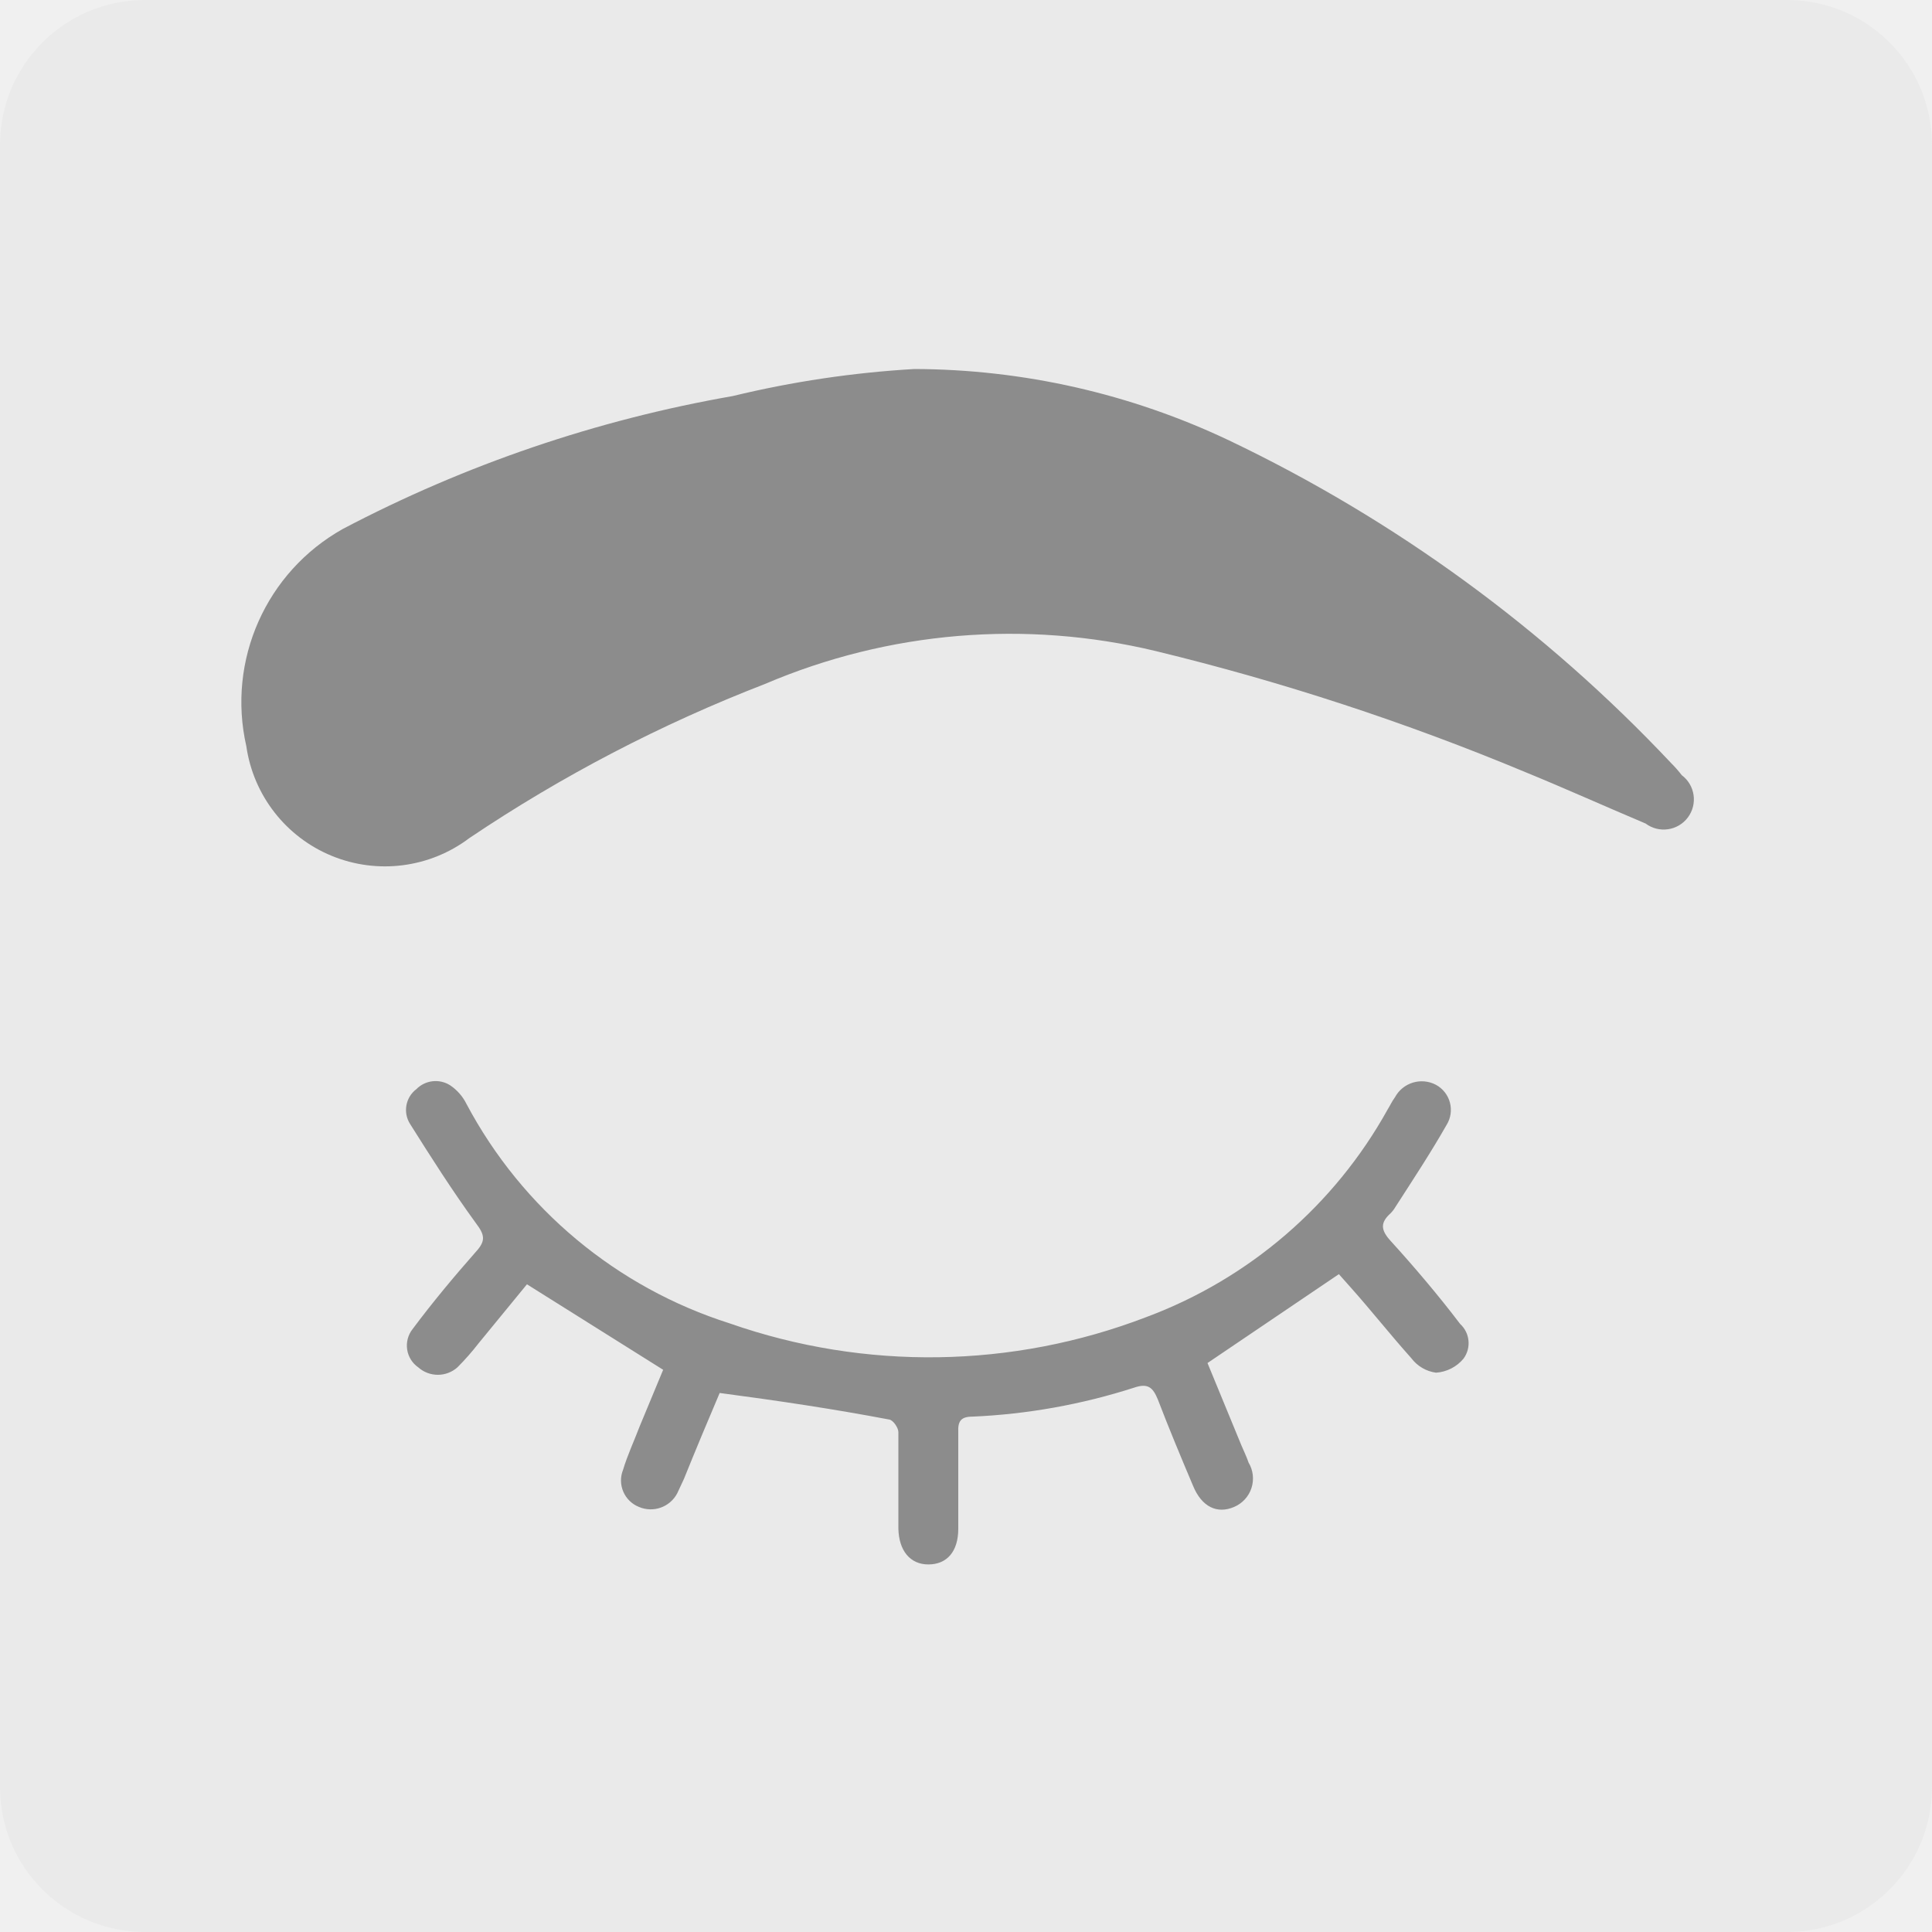
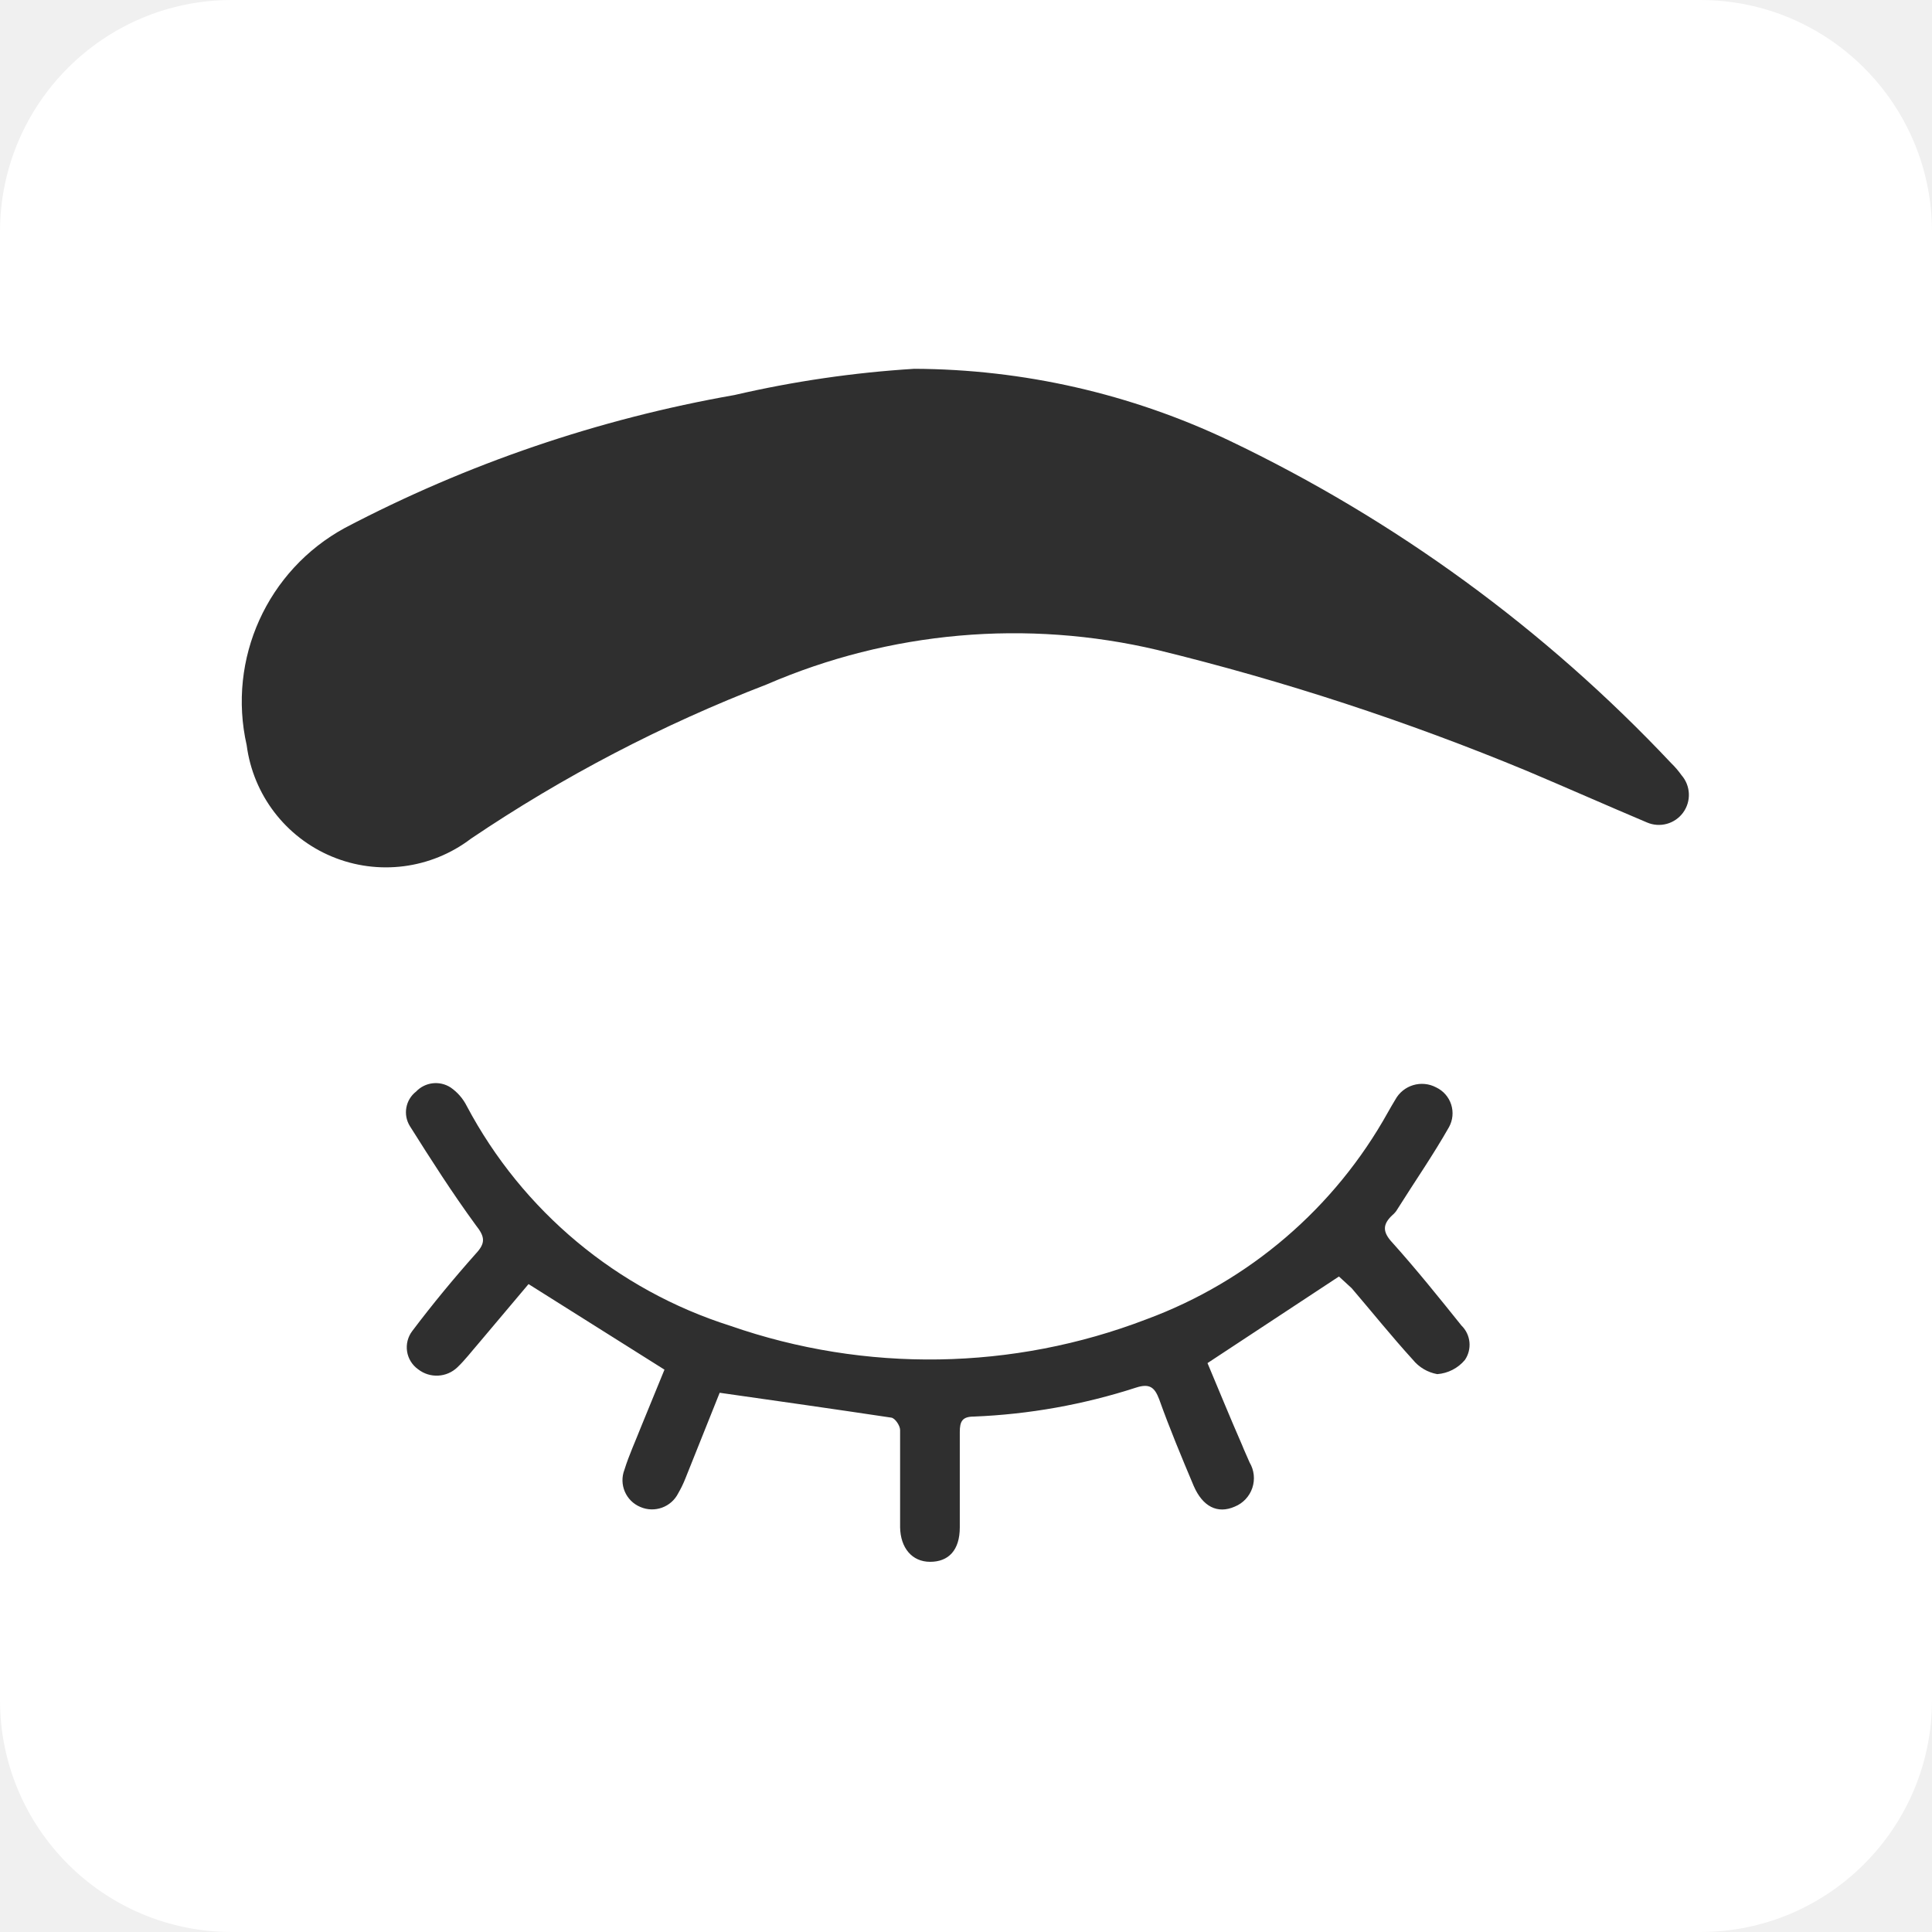
- <svg xmlns="http://www.w3.org/2000/svg" viewBox="0 0 40 40">
+ <svg xmlns="http://www.w3.org/2000/svg" viewBox="0 0 56 56">
  <defs>
-     <style>.cls-1{fill:#eaeaea;}.cls-2{fill:#8c8c8c;}</style>
+     <style>.cls-1{fill:#fff;}.cls-2{fill:#2f2f2f;}</style>
  </defs>
  <g id="Layer_2" data-name="Layer 2">
    <g id="Layer_1-2" data-name="Layer 1">
-       <rect class="cls-1" width="40" height="40" rx="3" />
+       <rect class="cls-1" width="56" height="56" rx="6.72" />
      <g id="SFMXMh">
-         <path class="cls-2" d="M18.93,7.64a15.3,15.3,0,0,1,6.52,1.48A30.78,30.78,0,0,1,34.6,15.8a2.62,2.62,0,0,1,.22.25.62.62,0,0,1-.75,1c-.83-.35-1.65-.72-2.48-1.06a51.2,51.2,0,0,0-7.66-2.51,12.91,12.91,0,0,0-8.09.68,31,31,0,0,0-6.12,3.19,2.9,2.9,0,0,1-4.62-1.9,4.11,4.11,0,0,1,2-4.5,27.53,27.53,0,0,1,8.07-2.75A21.22,21.22,0,0,1,18.93,7.64Z" />
-         <path class="cls-2" d="M14.9,28.84c-.23.54-.49,1.16-.74,1.78l-.14.3a.62.62,0,0,1-.79.28.59.59,0,0,1-.33-.77c.09-.3.23-.6.34-.89l.49-1.18-2.82-1.77-1,1.22a5.24,5.24,0,0,1-.44.5.61.61,0,0,1-.81,0,.55.55,0,0,1-.12-.79c.41-.55.86-1.09,1.31-1.6.21-.23.19-.35,0-.6-.48-.66-.92-1.35-1.36-2.05a.54.54,0,0,1,.13-.72.56.56,0,0,1,.7-.08,1,1,0,0,1,.34.39,9.39,9.39,0,0,0,5.45,4.54,12.52,12.52,0,0,0,8.62-.13,9.51,9.51,0,0,0,5-4.3c.05-.08.09-.17.15-.25a.63.63,0,0,1,.85-.26.59.59,0,0,1,.22.83c-.33.58-.7,1.14-1.06,1.7a.64.64,0,0,1-.1.13c-.21.19-.21.34,0,.57.5.55,1,1.14,1.44,1.72a.54.54,0,0,1,.07.72.81.81,0,0,1-.57.29.77.77,0,0,1-.51-.3c-.43-.48-.84-1-1.26-1.47l-.24-.27L25,28.22l.7,1.7c.05.12.11.24.15.36a.64.64,0,0,1-.3.92c-.35.15-.67,0-.85-.44-.25-.59-.5-1.19-.73-1.79-.1-.24-.2-.34-.49-.24a12.75,12.75,0,0,1-3.35.6c-.24,0-.3.1-.29.32,0,.66,0,1.32,0,2,0,.48-.24.74-.62.74s-.61-.29-.62-.74c0-.67,0-1.34,0-2,0-.09-.11-.25-.19-.26C17.25,29.17,16.11,29,14.9,28.84Z" />
+         <path class="cls-2" d="M26.5,10.69a21.45,21.45,0,0,1,9.13,2.08,43.09,43.09,0,0,1,12.81,9.35,2.52,2.52,0,0,1,.3.35.87.87,0,0,1-1,1.37c-1.16-.49-2.31-1-3.47-1.49a73.4,73.4,0,0,0-10.72-3.51,18.06,18.06,0,0,0-11.33,1,42.84,42.84,0,0,0-8.57,4.47A4.07,4.07,0,0,1,7.15,21.6,5.73,5.73,0,0,1,10,15.3a38.69,38.69,0,0,1,11.29-3.85A31.77,31.77,0,0,1,26.5,10.69Z" />
+         <path class="cls-2" d="M20.86,40.37l-1,2.5a3.11,3.11,0,0,1-.2.41.85.85,0,0,1-1.1.4.84.84,0,0,1-.46-1.08c.13-.42.32-.83.48-1.24l.68-1.66-3.94-2.48-1.45,1.72c-.2.23-.39.48-.61.69a.87.87,0,0,1-1.14.06.78.78,0,0,1-.17-1.11c.58-.77,1.2-1.52,1.84-2.24.29-.31.27-.49,0-.83-.68-.93-1.3-1.9-1.91-2.87a.76.76,0,0,1,.18-1,.79.79,0,0,1,1-.12,1.44,1.44,0,0,1,.47.54,13.14,13.14,0,0,0,7.64,6.37,17.55,17.55,0,0,0,12.06-.19,13.27,13.27,0,0,0,7-6c.07-.12.14-.25.21-.36a.88.88,0,0,1,1.19-.36A.83.83,0,0,1,42,32.67c-.46.81-1,1.59-1.49,2.37a.65.65,0,0,1-.15.18c-.29.27-.29.49,0,.8.7.78,1.35,1.59,2,2.4a.78.78,0,0,1,.1,1,1.16,1.16,0,0,1-.8.41,1.18,1.18,0,0,1-.71-.42c-.61-.67-1.18-1.38-1.77-2.07L38.81,37,35,39.51c.32.76.65,1.57,1,2.37.07.18.15.34.22.51a.89.89,0,0,1-.43,1.28c-.5.22-.93,0-1.19-.6-.35-.83-.7-1.67-1-2.51-.13-.34-.27-.47-.67-.34a17.53,17.53,0,0,1-4.7.84c-.34,0-.41.14-.41.45,0,.92,0,1.84,0,2.76,0,.67-.33,1-.86,1s-.86-.41-.87-1c0-.94,0-1.88,0-2.82,0-.13-.15-.35-.26-.36C24.16,40.84,22.55,40.61,20.86,40.37Z" />
      </g>
    </g>
  </g>
</svg>
